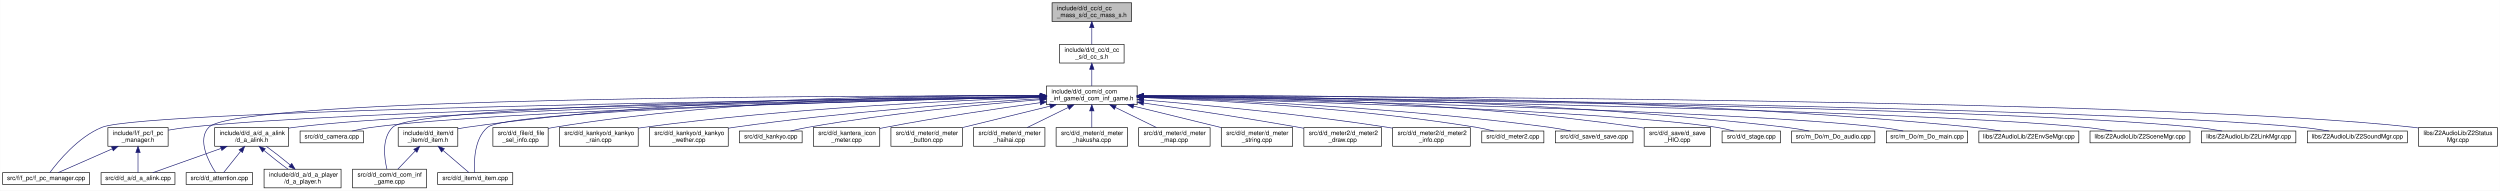
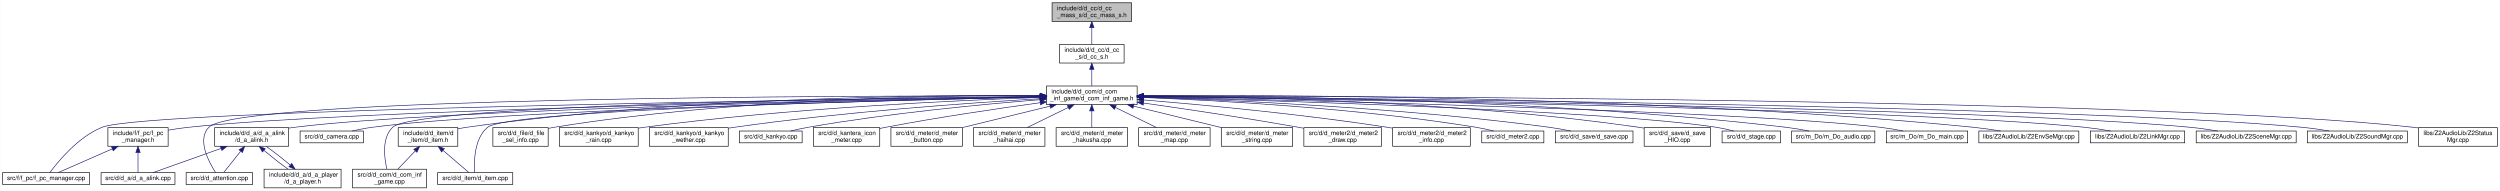
<svg xmlns="http://www.w3.org/2000/svg" xmlns:xlink="http://www.w3.org/1999/xlink" width="4026pt" height="307pt" viewBox="0.00 0.00 4025.50 307.00">
  <g id="graph0" class="graph" transform="scale(1 1) rotate(0) translate(4 303)">
    <polygon fill="white" stroke="transparent" points="-4,4 -4,-303 4021.5,-303 4021.5,4 -4,4" />
    <g id="node1" class="node">
      <g id="a_node1">
        <a xlink:title=" ">
          <polygon fill="#bfbfbf" stroke="black" points="1690,-268.5 1690,-298.5 1818,-298.5 1818,-268.5 1690,-268.5" />
          <text text-anchor="start" x="1698" y="-286.5" font-family="Helvetica,sans-Serif" font-size="10.00">include/d/d_cc/d_cc</text>
          <text text-anchor="middle" x="1754" y="-275.5" font-family="Helvetica,sans-Serif" font-size="10.00">_mass_s/d_cc_mass_s.h</text>
        </a>
      </g>
    </g>
    <g id="node2" class="node">
      <g id="a_node2">
        <a xlink:href="d__cc__s_8h.html" target="_top" xlink:title=" ">
          <polygon fill="white" stroke="black" points="1702,-201.5 1702,-231.5 1806,-231.5 1806,-201.5 1702,-201.5" />
          <text text-anchor="start" x="1710" y="-219.5" font-family="Helvetica,sans-Serif" font-size="10.00">include/d/d_cc/d_cc</text>
          <text text-anchor="middle" x="1754" y="-208.5" font-family="Helvetica,sans-Serif" font-size="10.00">_s/d_cc_s.h</text>
        </a>
      </g>
    </g>
    <g id="edge1" class="edge">
      <path fill="none" stroke="midnightblue" d="M1754,-258.11C1754,-249.15 1754,-239.32 1754,-231.58" />
      <polygon fill="midnightblue" stroke="midnightblue" points="1750.5,-258.4 1754,-268.4 1757.5,-258.4 1750.5,-258.4" />
    </g>
    <g id="node3" class="node">
      <g id="a_node3">
        <a xlink:href="d__com__inf__game_8h.html" target="_top" xlink:title=" ">
          <polygon fill="white" stroke="black" points="1681,-134.5 1681,-164.5 1827,-164.5 1827,-134.5 1681,-134.5" />
          <text text-anchor="start" x="1689" y="-152.5" font-family="Helvetica,sans-Serif" font-size="10.00">include/d/d_com/d_com</text>
          <text text-anchor="middle" x="1754" y="-141.5" font-family="Helvetica,sans-Serif" font-size="10.00">_inf_game/d_com_inf_game.h</text>
        </a>
      </g>
    </g>
    <g id="edge2" class="edge">
      <path fill="none" stroke="midnightblue" d="M1754,-191.11C1754,-182.15 1754,-172.32 1754,-164.58" />
      <polygon fill="midnightblue" stroke="midnightblue" points="1750.5,-191.4 1754,-201.4 1757.5,-191.4 1750.5,-191.4" />
    </g>
    <g id="node4" class="node">
      <g id="a_node4">
        <a xlink:href="d__attention_8cpp.html" target="_top" xlink:title=" ">
          <polygon fill="white" stroke="black" points="295.5,-6 295.5,-25 402.5,-25 402.5,-6 295.5,-6" />
          <text text-anchor="middle" x="349" y="-13" font-family="Helvetica,sans-Serif" font-size="10.00">src/d/d_attention.cpp</text>
        </a>
      </g>
    </g>
    <g id="edge3" class="edge">
      <path fill="none" stroke="midnightblue" d="M1670.54,-148.7C1372.89,-148.99 378.65,-146.34 332,-98 312.63,-77.93 332.13,-41.8 342.9,-25.23" />
      <polygon fill="midnightblue" stroke="midnightblue" points="1670.83,-152.2 1680.83,-148.68 1670.83,-145.2 1670.83,-152.2" />
    </g>
    <g id="node5" class="node">
      <g id="a_node5">
        <a xlink:href="d__camera_8cpp.html" target="_top" xlink:title=" ">
          <polygon fill="white" stroke="black" points="479,-73 479,-92 581,-92 581,-73 479,-73" />
          <text text-anchor="middle" x="530" y="-80" font-family="Helvetica,sans-Serif" font-size="10.00">src/d/d_camera.cpp</text>
        </a>
      </g>
    </g>
    <g id="edge4" class="edge">
      <path fill="none" stroke="midnightblue" d="M1670.34,-146.77C1440.57,-141.7 803.07,-125.52 595,-98 584.45,-96.61 573.09,-94.34 562.87,-92.01" />
      <polygon fill="midnightblue" stroke="midnightblue" points="1670.57,-150.27 1680.64,-146.99 1670.72,-143.27 1670.57,-150.27" />
    </g>
    <g id="node6" class="node">
      <g id="a_node6">
        <a xlink:href="d__com__inf__game_8cpp.html" target="_top" xlink:title=" ">
          <polygon fill="white" stroke="black" points="563.5,-0.5 563.5,-30.5 682.5,-30.5 682.5,-0.5 563.5,-0.5" />
          <text text-anchor="start" x="571.5" y="-18.5" font-family="Helvetica,sans-Serif" font-size="10.00">src/d/d_com/d_com_inf</text>
          <text text-anchor="middle" x="623" y="-7.5" font-family="Helvetica,sans-Serif" font-size="10.00">_game.cpp</text>
        </a>
      </g>
    </g>
    <g id="edge5" class="edge">
      <path fill="none" stroke="midnightblue" d="M1670.47,-147.78C1415.95,-145.18 665.04,-134.44 628,-98 610.31,-80.6 614.47,-48.91 618.87,-30.59" />
      <polygon fill="midnightblue" stroke="midnightblue" points="1670.73,-151.28 1680.77,-147.88 1670.8,-144.28 1670.73,-151.28" />
    </g>
    <g id="node7" class="node">
      <g id="a_node7">
        <a xlink:href="d__file__sel__info_8cpp.html" target="_top" xlink:title=" ">
          <polygon fill="white" stroke="black" points="789.5,-67.5 789.5,-97.5 878.5,-97.5 878.5,-67.5 789.5,-67.5" />
          <text text-anchor="start" x="797.5" y="-85.5" font-family="Helvetica,sans-Serif" font-size="10.00">src/d/d_file/d_file</text>
          <text text-anchor="middle" x="834" y="-74.5" font-family="Helvetica,sans-Serif" font-size="10.00">_sel_info.cpp</text>
        </a>
      </g>
    </g>
    <g id="edge6" class="edge">
      <path fill="none" stroke="midnightblue" d="M1670.35,-149.26C1515.09,-149.44 1172.31,-143.97 888,-98 884.93,-97.5 881.79,-96.91 878.64,-96.24" />
      <polygon fill="midnightblue" stroke="midnightblue" points="1670.75,-152.76 1680.75,-149.24 1670.74,-145.76 1670.75,-152.76" />
    </g>
    <g id="node8" class="node">
      <g id="a_node8">
        <a xlink:href="d__item_8cpp.html" target="_top" xlink:title=" ">
          <polygon fill="white" stroke="black" points="700.5,-6 700.5,-25 821.5,-25 821.5,-6 700.5,-6" />
          <text text-anchor="middle" x="761" y="-13" font-family="Helvetica,sans-Serif" font-size="10.00">src/d/d_item/d_item.cpp</text>
        </a>
      </g>
    </g>
    <g id="edge7" class="edge">
      <path fill="none" stroke="midnightblue" d="M1670.41,-146.85C1440.77,-141.97 815.02,-126.14 781,-98 759.11,-79.89 758.96,-42.08 760.14,-25.09" />
      <polygon fill="midnightblue" stroke="midnightblue" points="1670.64,-150.36 1680.71,-147.07 1670.79,-143.36 1670.64,-150.36" />
    </g>
    <g id="node9" class="node">
      <g id="a_node9">
        <a xlink:href="d__kankyo__rain_8cpp.html" target="_top" xlink:title=" ">
          <polygon fill="white" stroke="black" points="896.5,-67.5 896.5,-97.5 1023.5,-97.5 1023.5,-67.5 896.5,-67.5" />
          <text text-anchor="start" x="904.5" y="-85.5" font-family="Helvetica,sans-Serif" font-size="10.00">src/d/d_kankyo/d_kankyo</text>
          <text text-anchor="middle" x="960" y="-74.5" font-family="Helvetica,sans-Serif" font-size="10.00">_rain.cpp</text>
        </a>
      </g>
    </g>
    <g id="edge8" class="edge">
      <path fill="none" stroke="midnightblue" d="M1670.53,-146.07C1535.87,-141.39 1262.55,-128.71 1033,-98 1029.93,-97.59 1026.79,-97.13 1023.62,-96.63" />
      <polygon fill="midnightblue" stroke="midnightblue" points="1670.66,-149.58 1680.77,-146.42 1670.9,-142.58 1670.66,-149.58" />
    </g>
    <g id="node10" class="node">
      <g id="a_node10">
        <a xlink:href="d__kankyo__wether_8cpp.html" target="_top" xlink:title=" ">
          <polygon fill="white" stroke="black" points="1041.5,-67.5 1041.5,-97.5 1168.5,-97.5 1168.5,-67.5 1041.5,-67.5" />
          <text text-anchor="start" x="1049.5" y="-85.5" font-family="Helvetica,sans-Serif" font-size="10.00">src/d/d_kankyo/d_kankyo</text>
          <text text-anchor="middle" x="1105" y="-74.5" font-family="Helvetica,sans-Serif" font-size="10.00">_wether.cpp</text>
        </a>
      </g>
    </g>
    <g id="edge9" class="edge">
      <path fill="none" stroke="midnightblue" d="M1670.73,-144.05C1558.44,-137.39 1352.43,-122.89 1178,-98 1174.93,-97.56 1171.79,-97.08 1168.63,-96.56" />
      <polygon fill="midnightblue" stroke="midnightblue" points="1670.78,-147.56 1680.97,-144.65 1671.19,-140.57 1670.78,-147.56" />
    </g>
    <g id="node11" class="node">
      <g id="a_node11">
        <a xlink:href="d__kankyo_8cpp.html" target="_top" xlink:title=" ">
          <polygon fill="white" stroke="black" points="1186.5,-73 1186.5,-92 1287.5,-92 1287.5,-73 1186.5,-73" />
          <text text-anchor="middle" x="1237" y="-80" font-family="Helvetica,sans-Serif" font-size="10.00">src/d/d_kankyo.cpp</text>
        </a>
      </g>
    </g>
    <g id="edge10" class="edge">
      <path fill="none" stroke="midnightblue" d="M1670.69,-142.49C1578.75,-135.12 1426.59,-120.72 1297,-98 1287.82,-96.39 1277.95,-94.2 1268.91,-92.01" />
      <polygon fill="midnightblue" stroke="midnightblue" points="1670.53,-145.99 1680.78,-143.29 1671.09,-139.01 1670.53,-145.99" />
    </g>
    <g id="node12" class="node">
      <g id="a_node12">
        <a xlink:href="d__kantera__icon__meter_8cpp.html" target="_top" xlink:title=" ">
          <polygon fill="white" stroke="black" points="1305.5,-67.5 1305.5,-97.5 1412.5,-97.5 1412.5,-67.5 1305.5,-67.5" />
          <text text-anchor="start" x="1313.5" y="-85.5" font-family="Helvetica,sans-Serif" font-size="10.00">src/d/d_kantera_icon</text>
          <text text-anchor="middle" x="1359" y="-74.5" font-family="Helvetica,sans-Serif" font-size="10.00">_meter.cpp</text>
        </a>
      </g>
    </g>
    <g id="edge11" class="edge">
      <path fill="none" stroke="midnightblue" d="M1670.74,-137.61C1603.41,-128.37 1506.3,-114.09 1422,-98 1418.91,-97.41 1415.75,-96.78 1412.56,-96.12" />
      <polygon fill="midnightblue" stroke="midnightblue" points="1670.49,-141.1 1680.87,-138.99 1671.43,-134.17 1670.49,-141.1" />
    </g>
    <g id="node13" class="node">
      <g id="a_node13">
        <a xlink:href="d__meter__button_8cpp.html" target="_top" xlink:title=" ">
          <polygon fill="white" stroke="black" points="1430.5,-67.5 1430.5,-97.5 1545.5,-97.5 1545.5,-67.5 1430.5,-67.5" />
          <text text-anchor="start" x="1438.5" y="-85.5" font-family="Helvetica,sans-Serif" font-size="10.00">src/d/d_meter/d_meter</text>
          <text text-anchor="middle" x="1488" y="-74.5" font-family="Helvetica,sans-Serif" font-size="10.00">_button.cpp</text>
        </a>
      </g>
    </g>
    <g id="edge12" class="edge">
      <path fill="none" stroke="midnightblue" d="M1686.69,-132.05C1643.2,-121.43 1587.2,-107.74 1545.75,-97.61" />
      <polygon fill="midnightblue" stroke="midnightblue" points="1686.06,-135.5 1696.61,-134.48 1687.73,-128.7 1686.06,-135.5" />
    </g>
    <g id="node14" class="node">
      <g id="a_node14">
        <a xlink:href="d__meter__haihai_8cpp.html" target="_top" xlink:title=" ">
          <polygon fill="white" stroke="black" points="1563.5,-67.5 1563.5,-97.5 1678.5,-97.5 1678.5,-67.5 1563.5,-67.5" />
          <text text-anchor="start" x="1571.5" y="-85.5" font-family="Helvetica,sans-Serif" font-size="10.00">src/d/d_meter/d_meter</text>
          <text text-anchor="middle" x="1621" y="-74.5" font-family="Helvetica,sans-Serif" font-size="10.00">_haihai.cpp</text>
        </a>
      </g>
    </g>
    <g id="edge13" class="edge">
      <path fill="none" stroke="midnightblue" d="M1716.13,-129.99C1695.05,-119.69 1669.22,-107.07 1649.8,-97.58" />
      <polygon fill="midnightblue" stroke="midnightblue" points="1714.62,-133.15 1725.14,-134.4 1717.69,-126.86 1714.62,-133.15" />
    </g>
    <g id="node15" class="node">
      <g id="a_node15">
        <a xlink:href="d__meter__hakusha_8cpp.html" target="_top" xlink:title=" ">
          <polygon fill="white" stroke="black" points="1696.5,-67.5 1696.5,-97.5 1811.5,-97.5 1811.5,-67.5 1696.5,-67.5" />
          <text text-anchor="start" x="1704.5" y="-85.5" font-family="Helvetica,sans-Serif" font-size="10.00">src/d/d_meter/d_meter</text>
          <text text-anchor="middle" x="1754" y="-74.5" font-family="Helvetica,sans-Serif" font-size="10.00">_hakusha.cpp</text>
        </a>
      </g>
    </g>
    <g id="edge14" class="edge">
      <path fill="none" stroke="midnightblue" d="M1754,-124.11C1754,-115.15 1754,-105.32 1754,-97.58" />
      <polygon fill="midnightblue" stroke="midnightblue" points="1750.5,-124.4 1754,-134.4 1757.5,-124.4 1750.5,-124.4" />
    </g>
    <g id="node16" class="node">
      <g id="a_node16">
        <a xlink:href="d__meter__map_8cpp.html" target="_top" xlink:title=" ">
          <polygon fill="white" stroke="black" points="1829.5,-67.5 1829.5,-97.5 1944.5,-97.5 1944.5,-67.5 1829.5,-67.5" />
          <text text-anchor="start" x="1837.5" y="-85.5" font-family="Helvetica,sans-Serif" font-size="10.00">src/d/d_meter/d_meter</text>
          <text text-anchor="middle" x="1887" y="-74.5" font-family="Helvetica,sans-Serif" font-size="10.00">_map.cpp</text>
        </a>
      </g>
    </g>
    <g id="edge15" class="edge">
      <path fill="none" stroke="midnightblue" d="M1791.87,-129.99C1812.95,-119.69 1838.78,-107.07 1858.2,-97.58" />
      <polygon fill="midnightblue" stroke="midnightblue" points="1790.31,-126.86 1782.86,-134.4 1793.38,-133.15 1790.31,-126.86" />
    </g>
    <g id="node17" class="node">
      <g id="a_node17">
        <a xlink:href="d__meter__string_8cpp.html" target="_top" xlink:title=" ">
          <polygon fill="white" stroke="black" points="1962.5,-67.5 1962.5,-97.5 2077.5,-97.5 2077.5,-67.5 1962.5,-67.5" />
          <text text-anchor="start" x="1970.5" y="-85.5" font-family="Helvetica,sans-Serif" font-size="10.00">src/d/d_meter/d_meter</text>
          <text text-anchor="middle" x="2020" y="-74.5" font-family="Helvetica,sans-Serif" font-size="10.00">_string.cpp</text>
        </a>
      </g>
    </g>
    <g id="edge16" class="edge">
      <path fill="none" stroke="midnightblue" d="M1821.31,-132.05C1864.8,-121.43 1920.8,-107.74 1962.25,-97.61" />
      <polygon fill="midnightblue" stroke="midnightblue" points="1820.27,-128.7 1811.39,-134.48 1821.94,-135.5 1820.27,-128.7" />
    </g>
    <g id="node18" class="node">
      <g id="a_node18">
        <a xlink:href="d__meter2__draw_8cpp.html" target="_top" xlink:title=" ">
          <polygon fill="white" stroke="black" points="2095.5,-67.5 2095.5,-97.5 2220.5,-97.5 2220.5,-67.5 2095.5,-67.5" />
          <text text-anchor="start" x="2103.5" y="-85.5" font-family="Helvetica,sans-Serif" font-size="10.00">src/d/d_meter2/d_meter2</text>
          <text text-anchor="middle" x="2158" y="-74.5" font-family="Helvetica,sans-Serif" font-size="10.00">_draw.cpp</text>
        </a>
      </g>
    </g>
    <g id="edge17" class="edge">
      <path fill="none" stroke="midnightblue" d="M1837.41,-137.05C1904.88,-127.5 2002.26,-113.07 2087,-98 2089.73,-97.52 2092.51,-97.01 2095.31,-96.48" />
      <polygon fill="midnightblue" stroke="midnightblue" points="1836.67,-133.62 1827.26,-138.48 1837.65,-140.55 1836.67,-133.62" />
    </g>
    <g id="node19" class="node">
      <g id="a_node19">
        <a xlink:href="d__meter2__info_8cpp.html" target="_top" xlink:title=" ">
          <polygon fill="white" stroke="black" points="2238.5,-67.5 2238.5,-97.5 2363.5,-97.5 2363.5,-67.5 2238.5,-67.5" />
          <text text-anchor="start" x="2246.5" y="-85.5" font-family="Helvetica,sans-Serif" font-size="10.00">src/d/d_meter2/d_meter2</text>
          <text text-anchor="middle" x="2301" y="-74.5" font-family="Helvetica,sans-Serif" font-size="10.00">_info.cpp</text>
        </a>
      </g>
    </g>
    <g id="edge18" class="edge">
      <path fill="none" stroke="midnightblue" d="M1837.42,-142.08C1932.7,-134.19 2093.12,-119.19 2230,-98 2232.74,-97.58 2235.52,-97.12 2238.34,-96.64" />
      <polygon fill="midnightblue" stroke="midnightblue" points="1836.95,-138.61 1827.27,-142.92 1837.52,-145.59 1836.95,-138.61" />
    </g>
    <g id="node20" class="node">
      <g id="a_node20">
        <a xlink:href="d__meter2_8cpp.html" target="_top" xlink:title=" ">
          <polygon fill="white" stroke="black" points="2382,-73 2382,-92 2482,-92 2482,-73 2382,-73" />
          <text text-anchor="middle" x="2432" y="-80" font-family="Helvetica,sans-Serif" font-size="10.00">src/d/d_meter2.cpp</text>
        </a>
      </g>
    </g>
    <g id="edge19" class="edge">
      <path fill="none" stroke="midnightblue" d="M1837.52,-145.91C1956.92,-141.26 2182.98,-128.9 2373,-98 2382.27,-96.49 2392.22,-94.28 2401.26,-92.04" />
      <polygon fill="midnightblue" stroke="midnightblue" points="1837.21,-142.42 1827.35,-146.3 1837.48,-149.42 1837.21,-142.42" />
    </g>
    <g id="node21" class="node">
      <g id="a_node21">
        <a xlink:href="d__save_8cpp.html" target="_top" xlink:title=" ">
          <polygon fill="white" stroke="black" points="2500.5,-73 2500.5,-92 2625.5,-92 2625.5,-73 2500.5,-73" />
          <text text-anchor="middle" x="2563" y="-80" font-family="Helvetica,sans-Serif" font-size="10.00">src/d/d_save/d_save.cpp</text>
        </a>
      </g>
    </g>
    <g id="edge20" class="edge">
      <path fill="none" stroke="midnightblue" d="M1837.02,-146.34C1973.85,-141.98 2255.08,-129.7 2491,-98 2502.25,-96.49 2514.38,-94.28 2525.41,-92.03" />
      <polygon fill="midnightblue" stroke="midnightblue" points="1836.91,-142.84 1827.02,-146.65 1837.12,-149.83 1836.91,-142.84" />
    </g>
    <g id="node22" class="node">
      <g id="a_node22">
        <a xlink:href="d__save__HIO_8cpp.html" target="_top" xlink:title=" ">
          <polygon fill="white" stroke="black" points="2643.5,-67.5 2643.5,-97.5 2750.5,-97.5 2750.5,-67.5 2643.5,-67.5" />
          <text text-anchor="start" x="2651.5" y="-85.5" font-family="Helvetica,sans-Serif" font-size="10.00">src/d/d_save/d_save</text>
          <text text-anchor="middle" x="2697" y="-74.5" font-family="Helvetica,sans-Serif" font-size="10.00">_HIO.cpp</text>
        </a>
      </g>
    </g>
    <g id="edge21" class="edge">
      <path fill="none" stroke="midnightblue" d="M1837.29,-148.5C1994.2,-147.43 2344.01,-140.05 2635,-98 2637.74,-97.6 2640.53,-97.15 2643.34,-96.65" />
      <polygon fill="midnightblue" stroke="midnightblue" points="1837.21,-145 1827.23,-148.56 1837.25,-152 1837.21,-145" />
    </g>
    <g id="node23" class="node">
      <g id="a_node23">
        <a xlink:href="d__stage_8cpp.html" target="_top" xlink:title=" ">
          <polygon fill="white" stroke="black" points="2769,-73 2769,-92 2863,-92 2863,-73 2769,-73" />
          <text text-anchor="middle" x="2816" y="-80" font-family="Helvetica,sans-Serif" font-size="10.00">src/d/d_stage.cpp</text>
        </a>
      </g>
    </g>
    <g id="edge22" class="edge">
      <path fill="none" stroke="midnightblue" d="M1837.4,-146.5C2045.39,-141.15 2582.99,-125.07 2760,-98 2769.13,-96.6 2778.93,-94.34 2787.74,-92.01" />
      <polygon fill="midnightblue" stroke="midnightblue" points="1837.06,-143 1827.16,-146.76 1837.24,-150 1837.06,-143" />
    </g>
    <g id="node24" class="node">
      <g id="a_node24">
        <a xlink:href="f__pc__manager_8cpp.html" target="_top" xlink:title=" ">
          <polygon fill="white" stroke="black" points="0,-6 0,-25 140,-25 140,-6 0,-6" />
          <text text-anchor="middle" x="70" y="-13" font-family="Helvetica,sans-Serif" font-size="10.00">src/f/f_pc/f_pc_manager.cpp</text>
        </a>
      </g>
    </g>
    <g id="edge23" class="edge">
      <path fill="none" stroke="midnightblue" d="M1670.83,-147.45C1353.13,-143.25 230.48,-126.46 160,-98 121.49,-82.45 88.96,-42.57 76,-25.01" />
      <polygon fill="midnightblue" stroke="midnightblue" points="1670.84,-150.95 1680.89,-147.59 1670.94,-143.96 1670.84,-150.95" />
    </g>
    <g id="node25" class="node">
      <g id="a_node25">
        <a xlink:href="m__Do__audio_8cpp.html" target="_top" xlink:title=" ">
          <polygon fill="white" stroke="black" points="2881,-73 2881,-92 3015,-92 3015,-73 2881,-73" />
          <text text-anchor="middle" x="2948" y="-80" font-family="Helvetica,sans-Serif" font-size="10.00">src/m_Do/m_Do_audio.cpp</text>
        </a>
      </g>
    </g>
    <g id="edge24" class="edge">
      <path fill="none" stroke="midnightblue" d="M1837.48,-148.81C2023.77,-148.61 2487.3,-143.15 2872,-98 2884.14,-96.58 2897.25,-94.33 2909.11,-92.03" />
      <polygon fill="midnightblue" stroke="midnightblue" points="1837.21,-145.31 1827.22,-148.81 1837.22,-152.31 1837.21,-145.31" />
    </g>
    <g id="node26" class="node">
      <g id="a_node26">
        <a xlink:href="m__Do__main_8cpp.html" target="_top" xlink:title=" ">
          <polygon fill="white" stroke="black" points="3033.5,-73 3033.5,-92 3164.5,-92 3164.5,-73 3033.5,-73" />
          <text text-anchor="middle" x="3099" y="-80" font-family="Helvetica,sans-Serif" font-size="10.00">src/m_Do/m_Do_main.cpp</text>
        </a>
      </g>
    </g>
    <g id="edge25" class="edge">
      <path fill="none" stroke="midnightblue" d="M1837.45,-146.83C2081.81,-141.68 2793.05,-124.76 3024,-98 3035.99,-96.61 3048.93,-94.38 3060.63,-92.07" />
      <polygon fill="midnightblue" stroke="midnightblue" points="1837.14,-143.34 1827.22,-147.05 1837.29,-150.34 1837.14,-143.34" />
    </g>
    <g id="node27" class="node">
      <g id="a_node27">
        <a xlink:href="Z2EnvSeMgr_8cpp.html" target="_top" xlink:title=" ">
          <polygon fill="white" stroke="black" points="3182.5,-73 3182.5,-92 3343.5,-92 3343.5,-73 3182.5,-73" />
          <text text-anchor="middle" x="3263" y="-80" font-family="Helvetica,sans-Serif" font-size="10.00">libs/Z2AudioLib/Z2EnvSeMgr.cpp</text>
        </a>
      </g>
    </g>
    <g id="edge26" class="edge">
      <path fill="none" stroke="midnightblue" d="M1837.14,-149.19C2056.36,-150.23 2668.04,-148.01 3174,-98 3188.18,-96.6 3203.52,-94.36 3217.41,-92.06" />
      <polygon fill="midnightblue" stroke="midnightblue" points="1837.02,-145.69 1827,-149.14 1836.98,-152.69 1837.02,-145.69" />
    </g>
    <g id="node28" class="node">
      <g id="a_node28">
-         <a xlink:href="Z2SceneMgr_8cpp.html" target="_top" xlink:title=" ">
-           <polygon fill="white" stroke="black" points="3361.5,-73 3361.5,-92 3522.5,-92 3522.5,-73 3361.5,-73" />
-           <text text-anchor="middle" x="3442" y="-80" font-family="Helvetica,sans-Serif" font-size="10.00">libs/Z2AudioLib/Z2SceneMgr.cpp</text>
+         <a xlink:href="Z2LinkMgr_8cpp.html" target="_top" xlink:title=" ">
+           <polygon fill="white" stroke="black" points="3362,-73 3362,-92 3514,-92 3514,-73 3362,-73" />
+           <text text-anchor="middle" x="3438" y="-80" font-family="Helvetica,sans-Serif" font-size="10.00">libs/Z2AudioLib/Z2LinkMgr.cpp</text>
        </a>
      </g>
    </g>
    <g id="edge27" class="edge">
-       <path fill="none" stroke="midnightblue" d="M1837.71,-147.29C2122.79,-142.96 3054.67,-126.89 3353,-98 3367.34,-96.61 3382.86,-94.35 3396.87,-92.02" />
-       <polygon fill="midnightblue" stroke="midnightblue" points="1837.38,-143.8 1827.44,-147.45 1837.49,-150.8 1837.38,-143.8" />
+       <path fill="none" stroke="midnightblue" d="M1837.72,-147.38C2122.83,-143.31 3054.78,-128 3353,-98 3366.7,-96.62 3381.54,-94.36 3394.91,-92.03" />
+       <polygon fill="midnightblue" stroke="midnightblue" points="1837.39,-143.88 1827.45,-147.52 1837.49,-150.88 1837.39,-143.88" />
    </g>
    <g id="node29" class="node">
      <g id="a_node29">
-         <a xlink:href="Z2LinkMgr_8cpp.html" target="_top" xlink:title=" ">
-           <polygon fill="white" stroke="black" points="3541,-73 3541,-92 3693,-92 3693,-73 3541,-73" />
-           <text text-anchor="middle" x="3617" y="-80" font-family="Helvetica,sans-Serif" font-size="10.00">libs/Z2AudioLib/Z2LinkMgr.cpp</text>
+         <a xlink:href="Z2SceneMgr_8cpp.html" target="_top" xlink:title=" ">
+           <polygon fill="white" stroke="black" points="3532.5,-73 3532.5,-92 3693.5,-92 3693.5,-73 3532.5,-73" />
+           <text text-anchor="middle" x="3613" y="-80" font-family="Helvetica,sans-Serif" font-size="10.00">libs/Z2AudioLib/Z2SceneMgr.cpp</text>
        </a>
      </g>
    </g>
    <g id="edge28" class="edge">
-       <path fill="none" stroke="midnightblue" d="M1837.14,-147.69C2141.8,-144.48 3196.81,-131.18 3532,-98 3545.71,-96.64 3560.54,-94.39 3573.92,-92.06" />
-       <polygon fill="midnightblue" stroke="midnightblue" points="1837.01,-144.19 1827.05,-147.8 1837.09,-151.19 1837.01,-144.19" />
+       <path fill="none" stroke="midnightblue" d="M1837.22,-147.57C2140.98,-143.97 3189.55,-129.48 3523,-98 3537.5,-96.63 3553.2,-94.37 3567.36,-92.04" />
+       <polygon fill="midnightblue" stroke="midnightblue" points="1837.12,-144.08 1827.16,-147.69 1837.2,-151.07 1837.12,-144.08" />
    </g>
    <g id="node30" class="node">
      <g id="a_node30">
        <a xlink:href="Z2SoundMgr_8cpp.html" target="_top" xlink:title=" ">
          <polygon fill="white" stroke="black" points="3711.5,-73 3711.5,-92 3872.5,-92 3872.5,-73 3711.5,-73" />
          <text text-anchor="middle" x="3792" y="-80" font-family="Helvetica,sans-Serif" font-size="10.00">libs/Z2AudioLib/Z2SoundMgr.cpp</text>
        </a>
      </g>
    </g>
    <g id="edge29" class="edge">
-       <path fill="none" stroke="midnightblue" d="M1837.36,-147.83C2160.6,-144.98 3331.69,-132.47 3702,-98 3716.5,-96.65 3732.2,-94.4 3746.37,-92.07" />
-       <polygon fill="midnightblue" stroke="midnightblue" points="1837.1,-144.33 1827.13,-147.92 1837.16,-151.33 1837.1,-144.33" />
+       <path fill="none" stroke="midnightblue" d="M1837.4,-147.85C2160.82,-145.08 3332.54,-132.82 3703,-98 3717.34,-96.65 3732.87,-94.4 3746.88,-92.07" />
+       <polygon fill="midnightblue" stroke="midnightblue" points="1837.14,-144.35 1827.17,-147.93 1837.2,-151.35 1837.14,-144.35" />
    </g>
    <g id="node31" class="node">
      <g id="a_node31">
        <a xlink:href="Z2StatusMgr_8cpp.html" target="_top" xlink:title=" ">
          <polygon fill="white" stroke="black" points="3890.5,-67.5 3890.5,-97.5 4017.5,-97.5 4017.5,-67.5 3890.5,-67.5" />
          <text text-anchor="start" x="3898.5" y="-85.5" font-family="Helvetica,sans-Serif" font-size="10.00">libs/Z2AudioLib/Z2Status</text>
          <text text-anchor="middle" x="3954" y="-74.5" font-family="Helvetica,sans-Serif" font-size="10.00">Mgr.cpp</text>
        </a>
      </g>
    </g>
    <g id="edge30" class="edge">
      <path fill="none" stroke="midnightblue" d="M1837.32,-148.47C2179.16,-148.05 3475.24,-143.43 3882,-98 3884.79,-97.69 3887.63,-97.32 3890.49,-96.92" />
      <polygon fill="midnightblue" stroke="midnightblue" points="1837.24,-144.97 1827.24,-148.48 1837.25,-151.97 1837.24,-144.97" />
    </g>
    <g id="node32" class="node">
      <g id="a_node32">
        <a xlink:href="d__a__alink_8h.html" target="_top" xlink:title=" ">
          <polygon fill="white" stroke="black" points="341.5,-67.5 341.5,-97.5 460.5,-97.5 460.5,-67.5 341.5,-67.5" />
          <text text-anchor="start" x="349.5" y="-85.5" font-family="Helvetica,sans-Serif" font-size="10.00">include/d/d_a/d_a_alink</text>
          <text text-anchor="middle" x="401" y="-74.5" font-family="Helvetica,sans-Serif" font-size="10.00">/d_a_alink.h</text>
        </a>
      </g>
    </g>
    <g id="edge31" class="edge">
      <path fill="none" stroke="midnightblue" d="M1670.47,-147.05C1424.18,-142.47 703.54,-126.92 470,-98 466.96,-97.62 463.86,-97.18 460.74,-96.69" />
      <polygon fill="midnightblue" stroke="midnightblue" points="1670.72,-150.55 1680.79,-147.24 1670.85,-143.55 1670.72,-150.55" />
    </g>
    <g id="node35" class="node">
      <g id="a_node35">
        <a xlink:href="d__item_8h.html" target="_top" xlink:title=" ">
          <polygon fill="white" stroke="black" points="637,-67.5 637,-97.5 733,-97.5 733,-67.5 637,-67.5" />
          <text text-anchor="start" x="645" y="-85.5" font-family="Helvetica,sans-Serif" font-size="10.00">include/d/d_item/d</text>
          <text text-anchor="middle" x="685" y="-74.5" font-family="Helvetica,sans-Serif" font-size="10.00">_item/d_item.h</text>
        </a>
      </g>
    </g>
    <g id="edge36" class="edge">
      <path fill="none" stroke="midnightblue" d="M1670.87,-149.36C1497.95,-150.05 1087.32,-145.93 747,-98 742.51,-97.37 737.87,-96.57 733.24,-95.67" />
      <polygon fill="midnightblue" stroke="midnightblue" points="1670.93,-152.86 1680.91,-149.31 1670.9,-145.86 1670.93,-152.86" />
    </g>
    <g id="node36" class="node">
      <g id="a_node36">
        <a xlink:href="f__pc__manager_8h.html" target="_top" xlink:title=" ">
          <polygon fill="white" stroke="black" points="169.5,-67.5 169.5,-97.5 266.5,-97.5 266.5,-67.5 169.5,-67.5" />
          <text text-anchor="start" x="177.5" y="-85.5" font-family="Helvetica,sans-Serif" font-size="10.00">include/f/f_pc/f_pc</text>
          <text text-anchor="middle" x="218" y="-74.5" font-family="Helvetica,sans-Serif" font-size="10.00">_manager.h</text>
        </a>
      </g>
    </g>
    <g id="edge39" class="edge">
      <path fill="none" stroke="midnightblue" d="M1670.61,-147.17C1403.01,-142.65 567.78,-126.57 299,-98 288.49,-96.88 277.28,-95.2 266.67,-93.37" />
      <polygon fill="midnightblue" stroke="midnightblue" points="1670.59,-150.67 1680.65,-147.34 1670.71,-143.67 1670.59,-150.67" />
    </g>
    <g id="edge32" class="edge">
      <path fill="none" stroke="midnightblue" d="M383.25,-59.32C373.88,-47.6 362.91,-33.88 355.96,-25.19" />
      <polygon fill="midnightblue" stroke="midnightblue" points="380.74,-61.77 389.72,-67.4 386.2,-57.4 380.74,-61.77" />
    </g>
    <g id="node33" class="node">
      <g id="a_node33">
        <a xlink:href="d__a__alink_8cpp.html" target="_top" xlink:title=" ">
          <polygon fill="white" stroke="black" points="158.5,-6 158.5,-25 277.5,-25 277.5,-6 158.5,-6" />
          <text text-anchor="middle" x="218" y="-13" font-family="Helvetica,sans-Serif" font-size="10.00">src/d/d_a/d_a_alink.cpp</text>
        </a>
      </g>
    </g>
    <g id="edge33" class="edge">
      <path fill="none" stroke="midnightblue" d="M351.58,-63.95C316.04,-51.32 269.66,-34.85 241.95,-25.01" />
      <polygon fill="midnightblue" stroke="midnightblue" points="350.7,-67.35 361.29,-67.4 353.04,-60.75 350.7,-67.35" />
    </g>
    <g id="node34" class="node">
      <g id="a_node34">
        <a xlink:href="d__a__player_8h.html" target="_top" xlink:title=" ">
          <polygon fill="white" stroke="black" points="421,-0.5 421,-30.5 545,-30.5 545,-0.5 421,-0.5" />
          <text text-anchor="start" x="429" y="-18.5" font-family="Helvetica,sans-Serif" font-size="10.00">include/d/d_a/d_a_player</text>
          <text text-anchor="middle" x="483" y="-7.5" font-family="Helvetica,sans-Serif" font-size="10.00">/d_a_player.h</text>
        </a>
      </g>
    </g>
    <g id="edge34" class="edge">
      <path fill="none" stroke="midnightblue" d="M421.02,-60.6C432.7,-50.78 447.35,-39.34 459.57,-30.58" />
      <polygon fill="midnightblue" stroke="midnightblue" points="418.41,-58.22 413.11,-67.4 422.98,-63.53 418.41,-58.22" />
    </g>
    <g id="edge35" class="edge">
      <path fill="none" stroke="midnightblue" d="M463.02,-37.37C451.35,-47.18 436.69,-58.62 424.47,-67.4" />
      <polygon fill="midnightblue" stroke="midnightblue" points="465.62,-39.75 470.92,-30.58 461.05,-34.45 465.62,-39.75" />
    </g>
    <g id="edge37" class="edge">
      <path fill="none" stroke="midnightblue" d="M664.52,-60.02C655.28,-50.34 644.63,-39.17 636.43,-30.58" />
      <polygon fill="midnightblue" stroke="midnightblue" points="662.11,-62.58 671.55,-67.4 667.18,-57.74 662.11,-62.58" />
    </g>
    <g id="edge38" class="edge">
      <path fill="none" stroke="midnightblue" d="M709.35,-60.67C723.39,-48.67 740.28,-34.22 750.83,-25.19" />
      <polygon fill="midnightblue" stroke="midnightblue" points="706.82,-58.24 701.49,-67.4 711.37,-63.56 706.82,-58.24" />
    </g>
-     <g id="edge40" class="edge">
+     <g id="edge41" class="edge">
      <path fill="none" stroke="midnightblue" d="M176.55,-63.3C148.01,-50.76 111.4,-34.68 89.37,-25.01" />
      <polygon fill="midnightblue" stroke="midnightblue" points="175.32,-66.58 185.89,-67.4 178.14,-60.17 175.32,-66.58" />
    </g>
-     <g id="edge41" class="edge">
+     <g id="edge40" class="edge">
      <path fill="none" stroke="midnightblue" d="M218,-57.25C218,-46.02 218,-33.38 218,-25.19" />
      <polygon fill="midnightblue" stroke="midnightblue" points="214.5,-57.4 218,-67.4 221.5,-57.4 214.5,-57.4" />
    </g>
  </g>
</svg>
